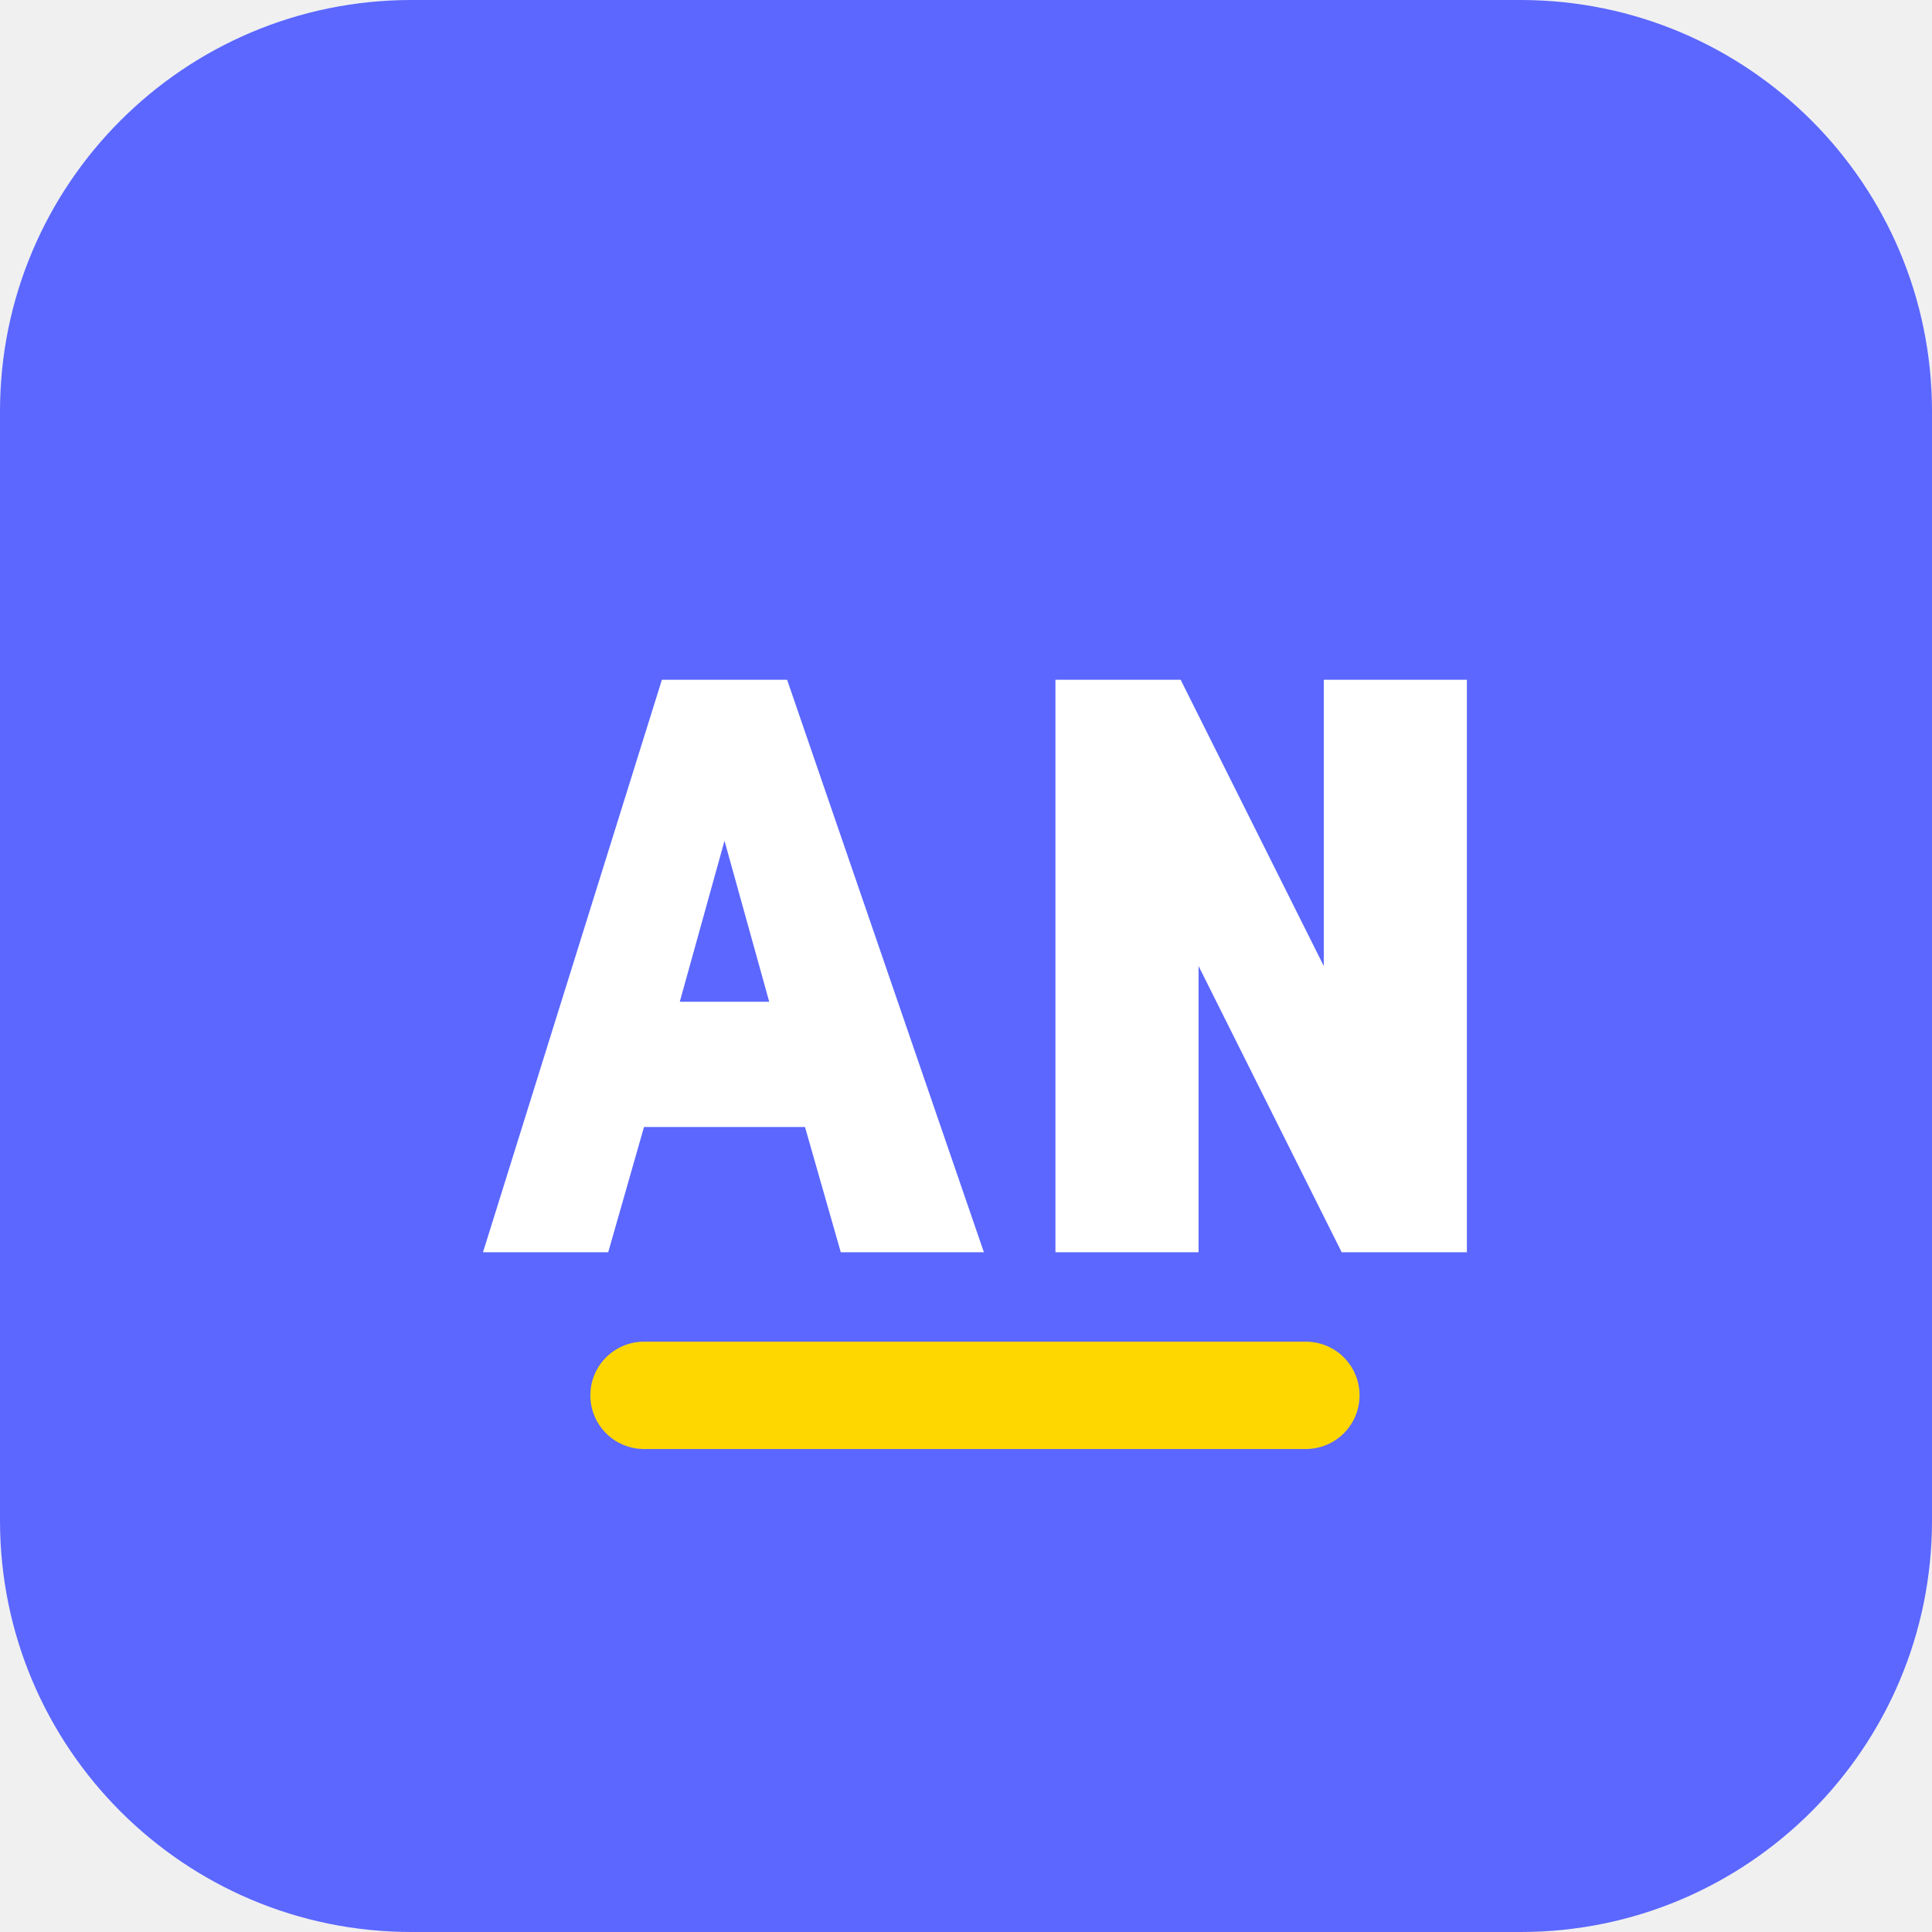
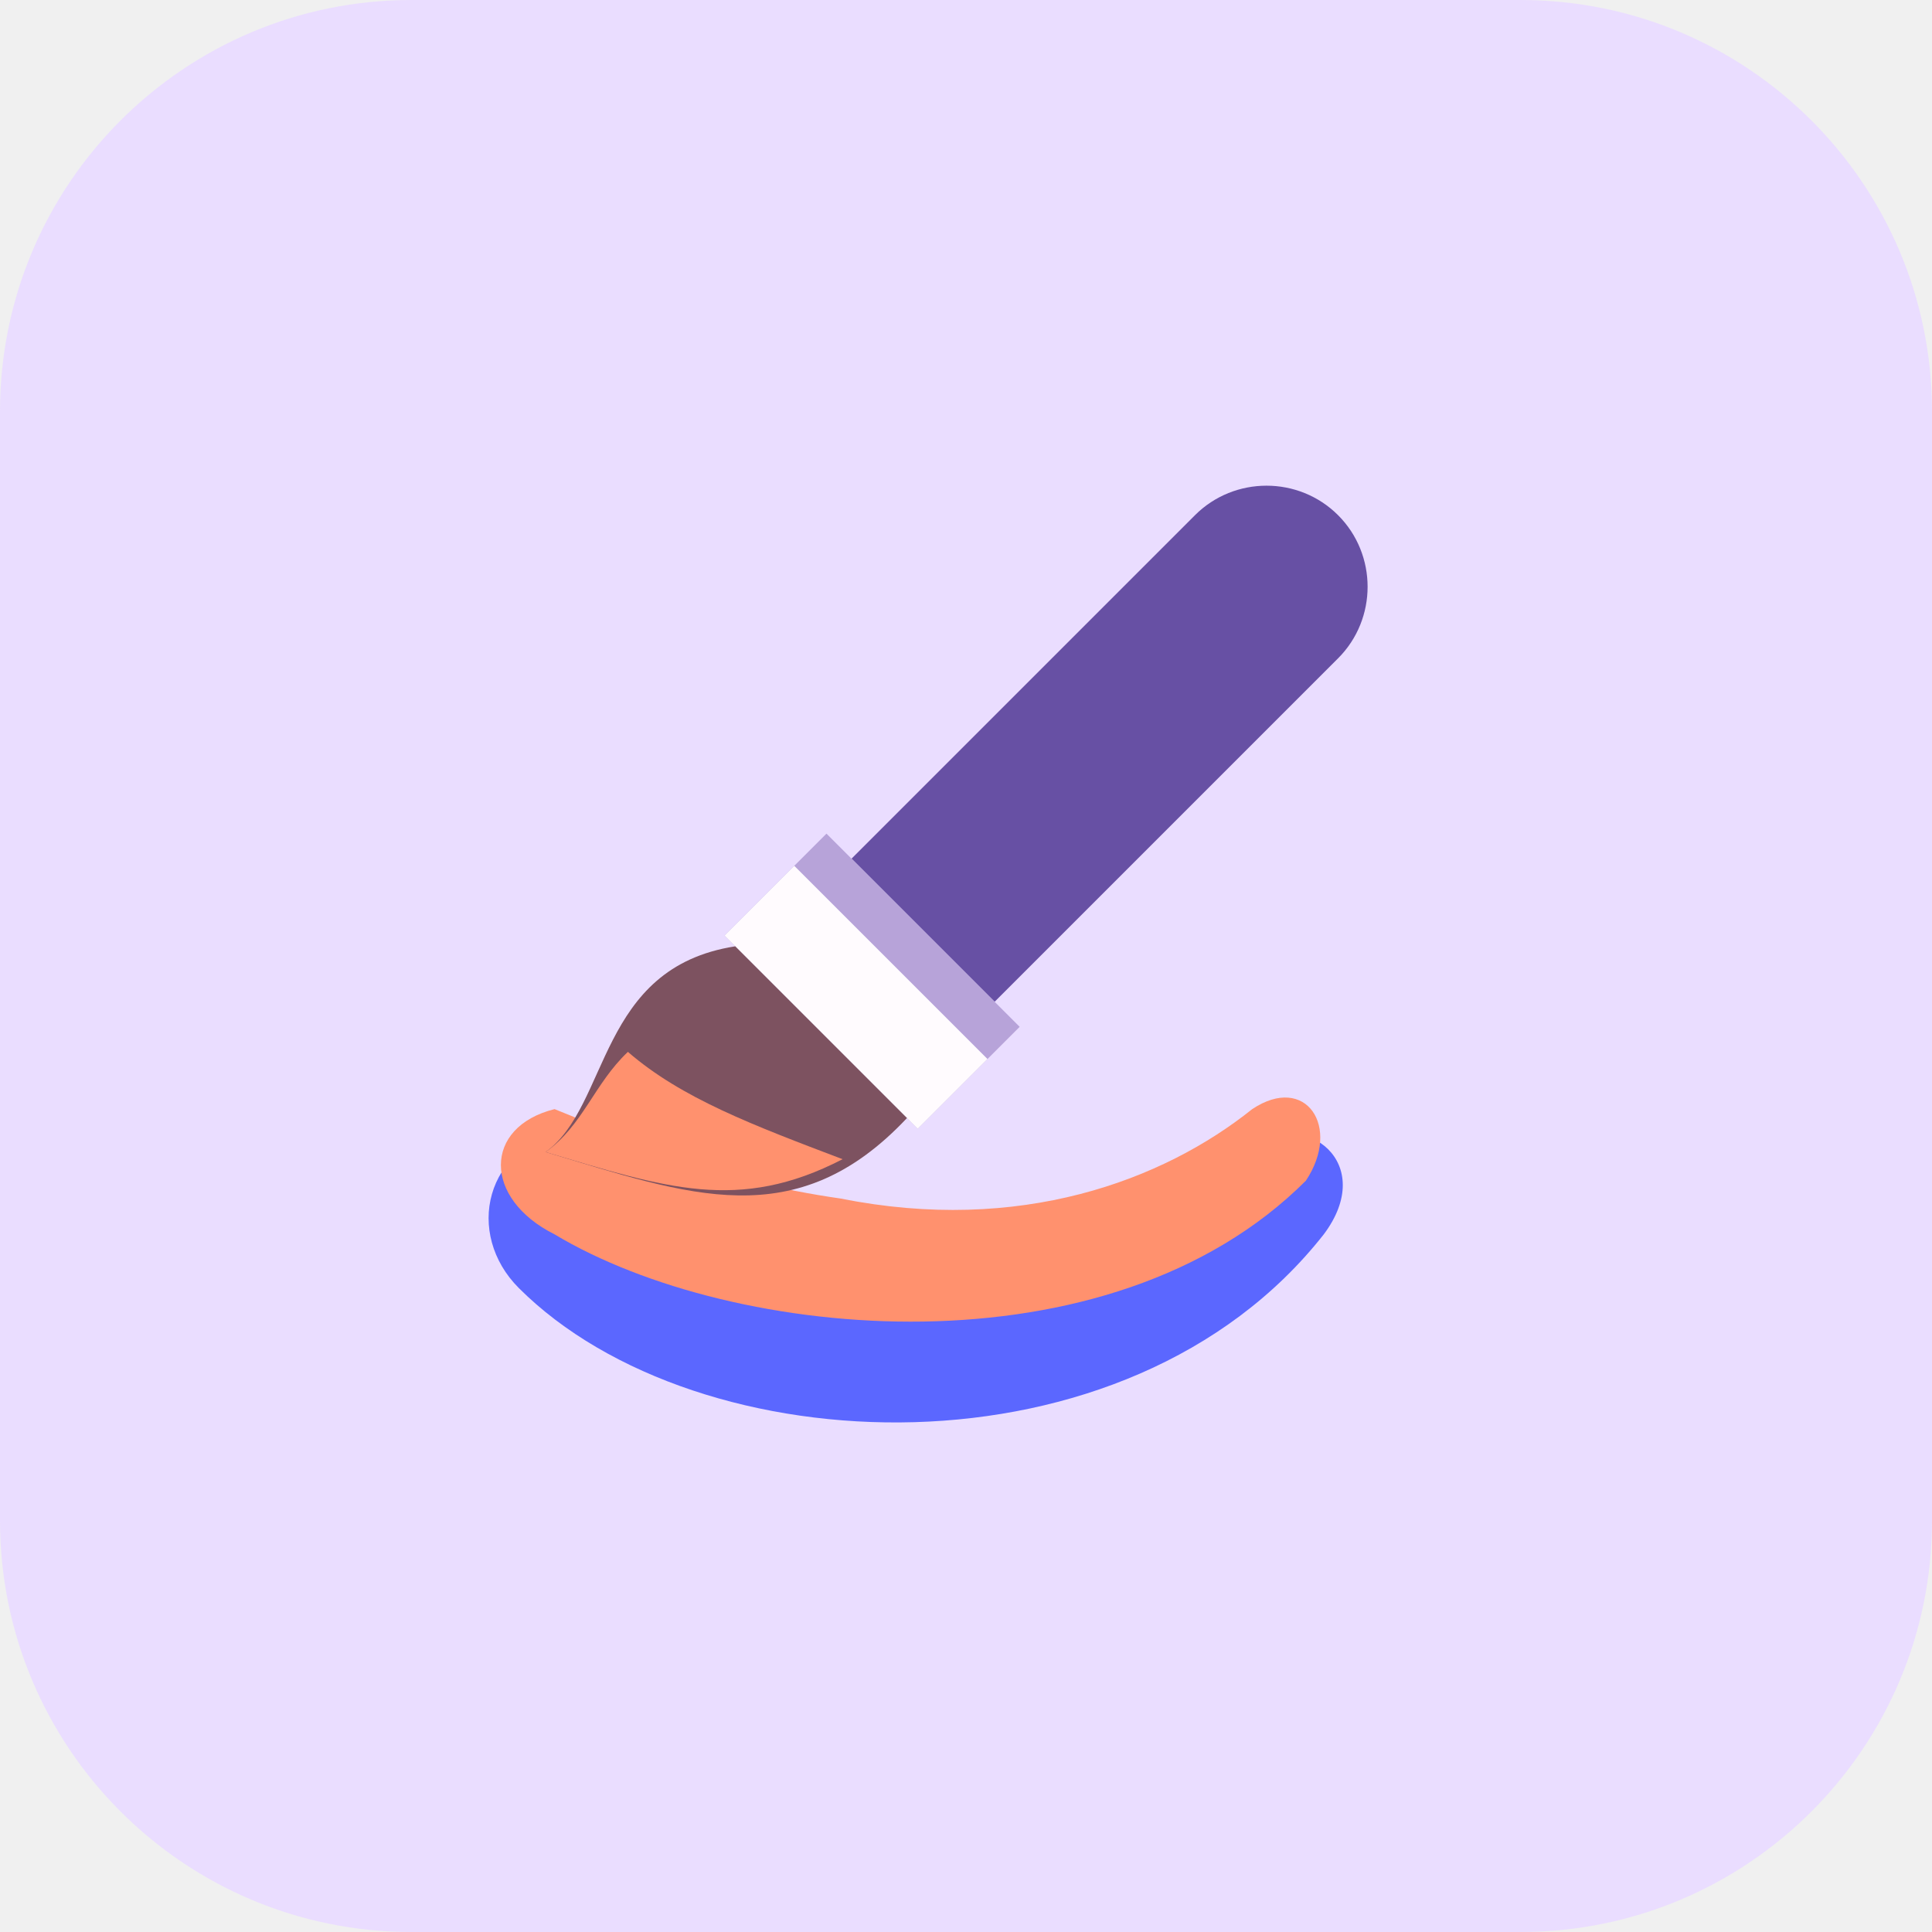
<svg xmlns="http://www.w3.org/2000/svg" viewBox="0 0 108 108">
-   <rect width="108" height="108" rx="23" fill="#5B67FF" />
-   <path fill="#FFFFFF" fill-rule="evenodd" d="M27 70L37 38H44L55 70H47L45 63H36L34 70ZM38 56H43L40.5 47Z M59 70V38H66L74 54V38H82V70H75L67 54V70Z" />
-   <path d="M36 78H73" stroke="#FFD700" stroke-width="6" stroke-linecap="round" />
+   <defs>
+     <g id="monochrome">
+       <path fill="#FFFFFF" d="M66.8 28.8C69 26.6 72.6 26.6 74.8 28.8C77 31 77 34.6 74.8 36.8L55.6 56L47.6 48Z" />
+       <path fill="#FFFFFF" d="M44.8 50.8L52.8 58.8L49.5 62.1C44 67.6 38.5 66.6 31 64.5C34 61.5 33.5 56.9 39.4 56.2Z" />
+       <path fill="#FFFFFF" d="M29.2 68.6C41.5 76.6 60 77 71.4 66.9C73.6 64.8 76.6 66.5 74 70C62.5 83 40.5 81.7 29.8 73.1C27.5 71.2 27.5 69.5 29.2 68.6Z" />
+     </g>
+   </defs>
+   <rect id="background" width="108" height="108" rx="23" fill="#EADDFF" />
+   <g id="foreground">
+     <path fill="#5B67FF" d="M32 63C39 73 56 75 70 64C73 62 77 65 74 69C63 83 39 82 29 72C26 69 27 64 32 63Z" />
+     <path fill="#FF916E" d="M31 62C36 64 40 66 47 67C57 69 65 66 70 62C73 60 75 63 73 66C62 77 41 75 31 69C27 67 27 63 31 62Z" />
+     <path fill="#6750A4" d="M66.8 28.8C69 26.6 72.6 26.6 74.8 28.8C77 31 77 34.6 74.8 36.8L55.6 56L47.6 48Z" />
+     <path fill="#B7A3D9" d="M46.2 46.6L57 57.4L51.3 63.1L40.5 52.3Z" />
+     <path fill="#FFFBFE" d="M44.4 48.4L55.2 59.2L51.3 63.1L40.5 52.3Z" />
+     <path fill="#7D5260" d="M41.1 52.9L50.7 62.5C44.5 69.1 38.5 66.8 30.5 64.4C34.1 61.8 33.4 54.1 41.1 52.9Z" />
+     <path fill="#FF916E" d="M35.1 58.8C38.1 61.4 42.1 62.9 47.1 64.8C41.3 67.8 37.2 66.4 30.5 64.4C32.6 62.9 33.2 60.6 35.1 58.8Z" />
+   </g>
</svg>
